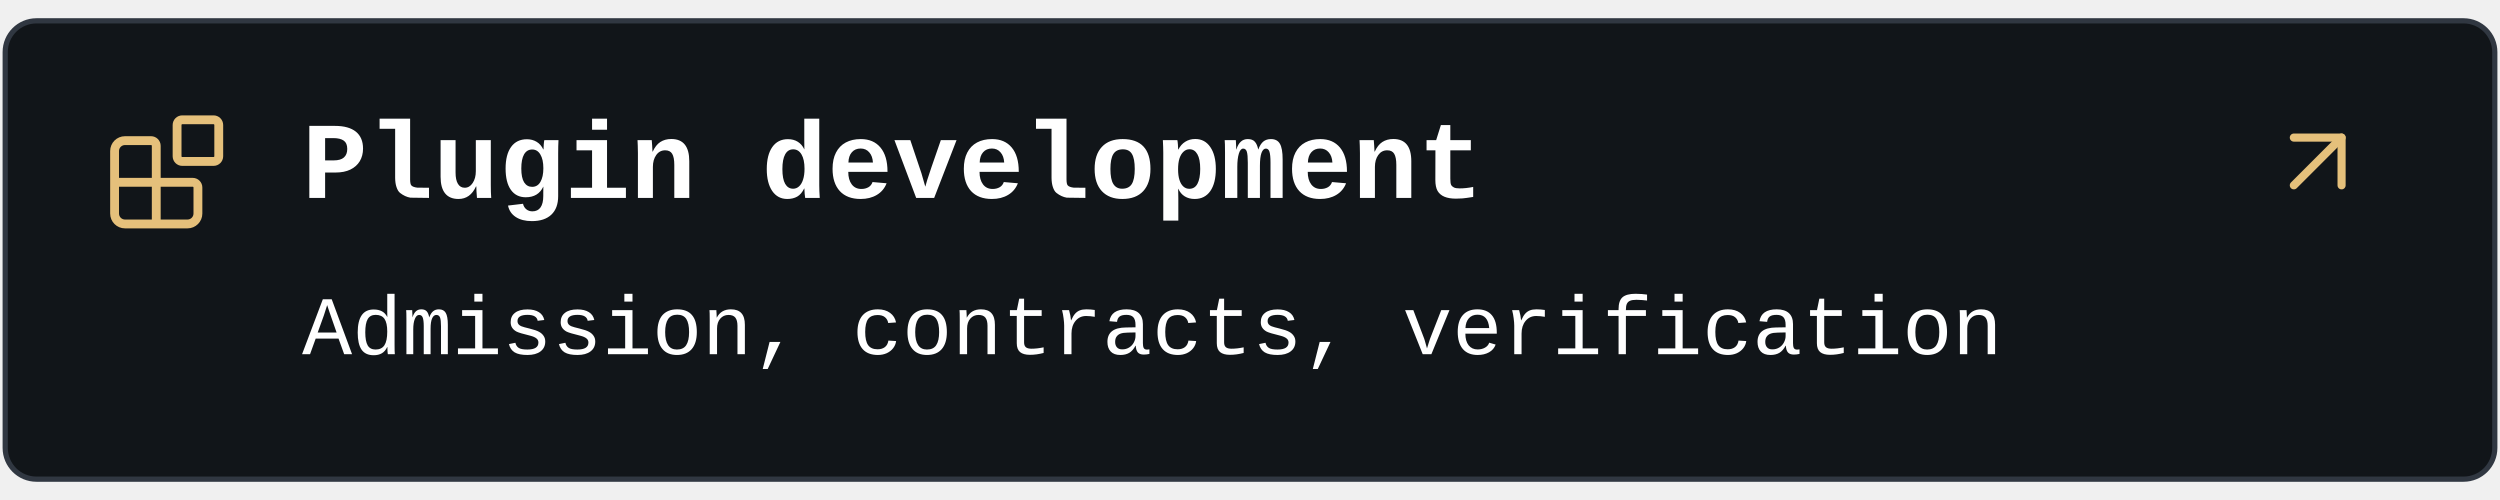
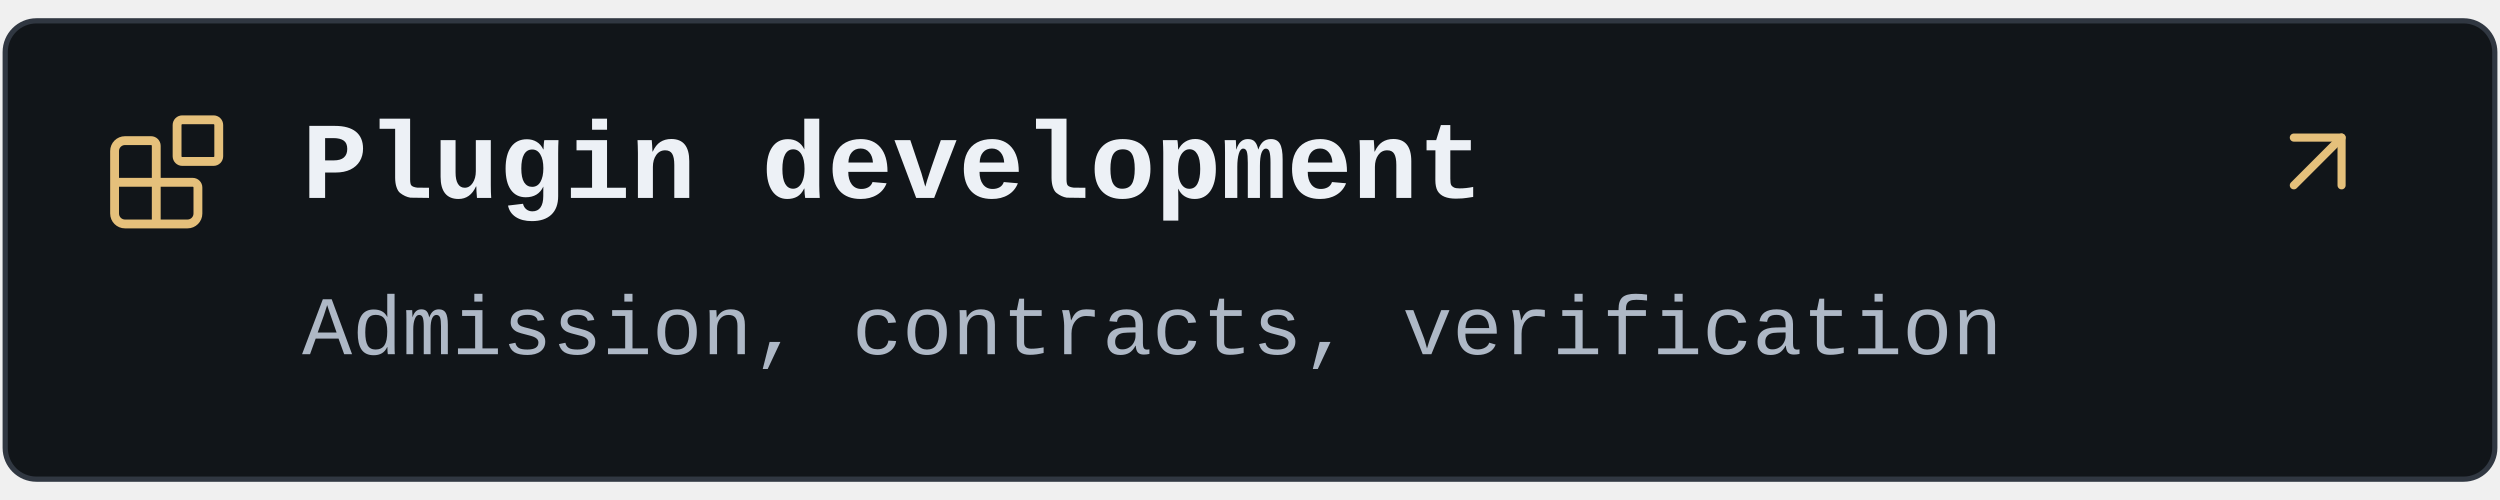
<svg xmlns="http://www.w3.org/2000/svg" width="480" height="96" viewBox="0 0 480 96" role="img" aria-labelledby="title desc">
  <style>
    text { font-family: "Cascadia Code","SFMono-Regular",Consolas,"Liberation Mono","Microsoft YaHei",monospace; letter-spacing: 0; }
    a:hover .tile { fill: #1b2028; }
    a:focus-visible .tile { stroke: #8bb6fb; stroke-width: 3; }
    
-     text { fill: #ffffff; stroke: #111519; stroke-width: 1.5; paint-order: stroke fill; stroke-linejoin: round; }
-     @media (prefers-color-scheme: light) {
-       .tile { fill: #f5f7fa; stroke: #65717f; }
-       a:hover .tile { fill: #e8edf4; }
-     }
- 
  </style>
  <a href="https://github.com/T-Auto/dsh-ecosystem-spec/blob/main/docs/plugin-admission-and-development.md">
    <rect class="tile" x="1" y="4" width="478" height="88" rx="6" fill="#111519" stroke="#303741" />
    <g transform="translate(20 21) scale(1)" fill="none" stroke="#e5c07b" stroke-width="1.7" stroke-linecap="round" stroke-linejoin="round">
      <path d="M10 22V7a1 1 0 0 0-1-1H4a2 2 0 0 0-2 2v12a2 2 0 0 0 2 2h12a2 2 0 0 0 2-2v-5a1 1 0 0 0-1-1H2" />
      <rect x="14" y="2" width="8" height="8" rx="1" />
    </g>
    <text x="58" y="38" font-size="21" fill="#edf1f6" font-weight="600">Plugin development</text>
    <text x="58" y="68" font-size="16" fill="#aeb8c6">Admission, contracts, verification</text>
    <g transform="translate(434 20) scale(0.9166667)" fill="none" stroke="#e5c07b" stroke-width="1.7" stroke-linecap="round" stroke-linejoin="round">
      <path d="M7 7h10v10" />
      <path d="M7 17 17 7" />
    </g>
  </a>
</svg>
